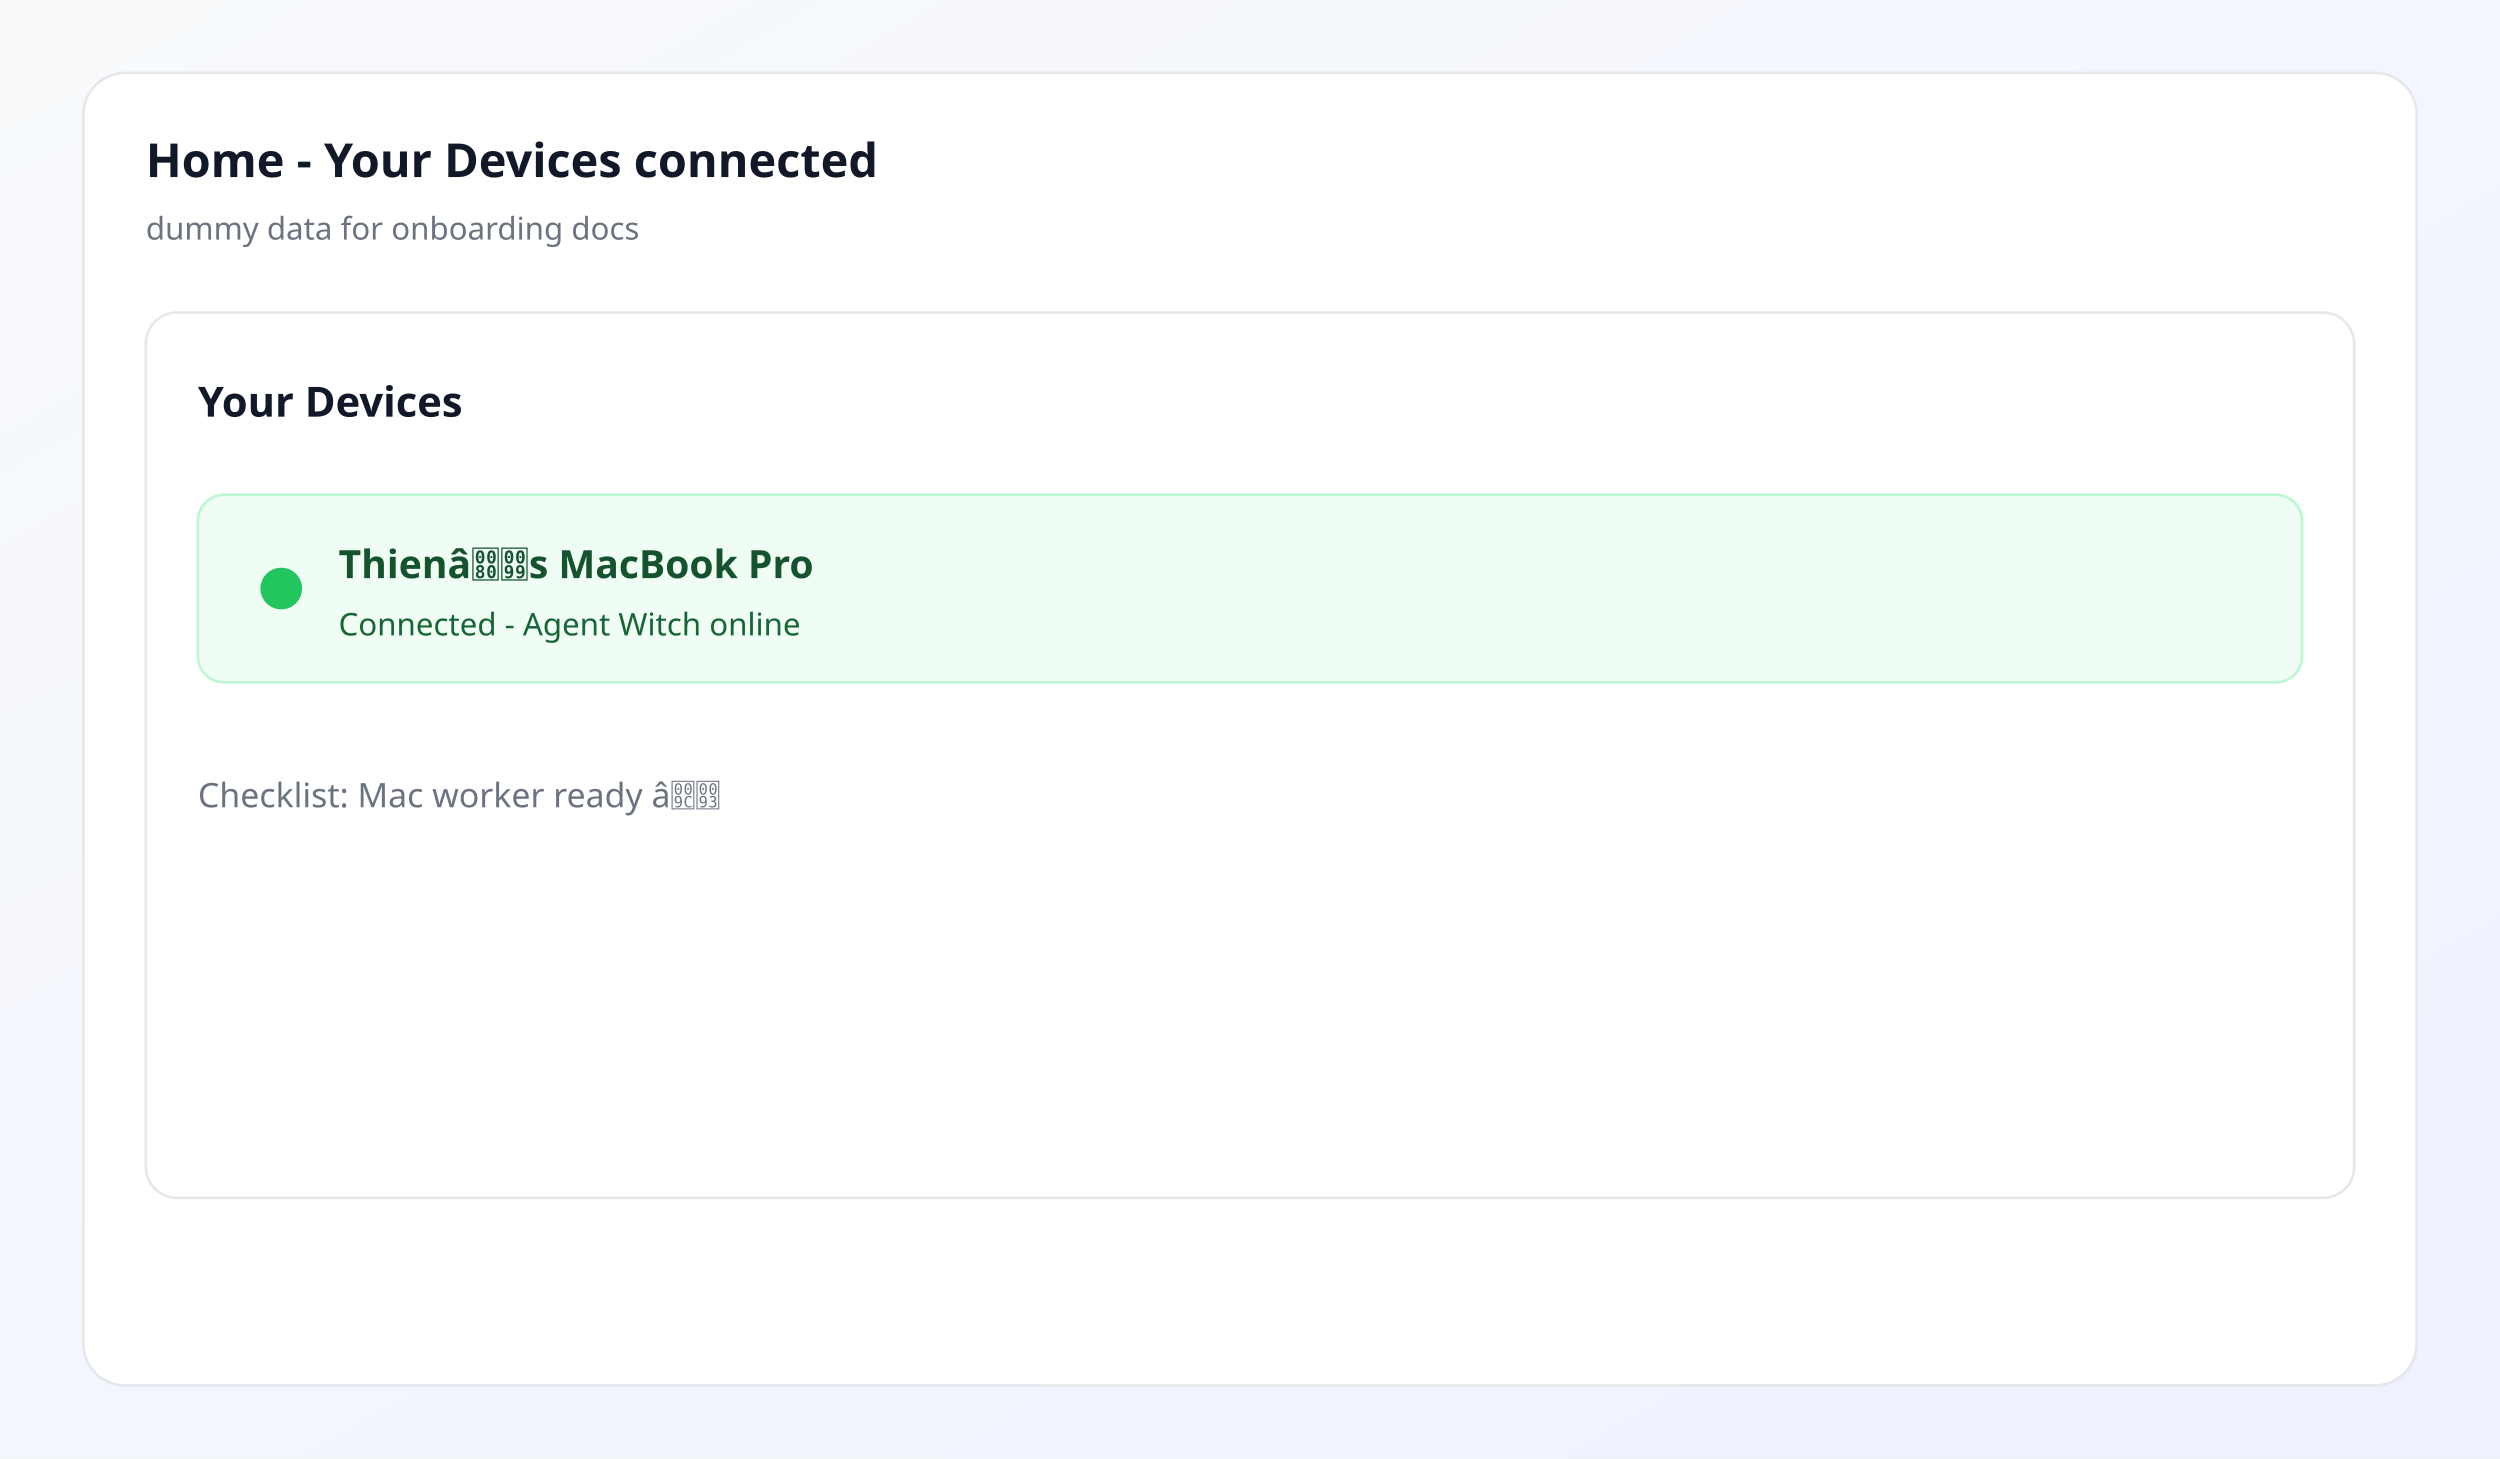
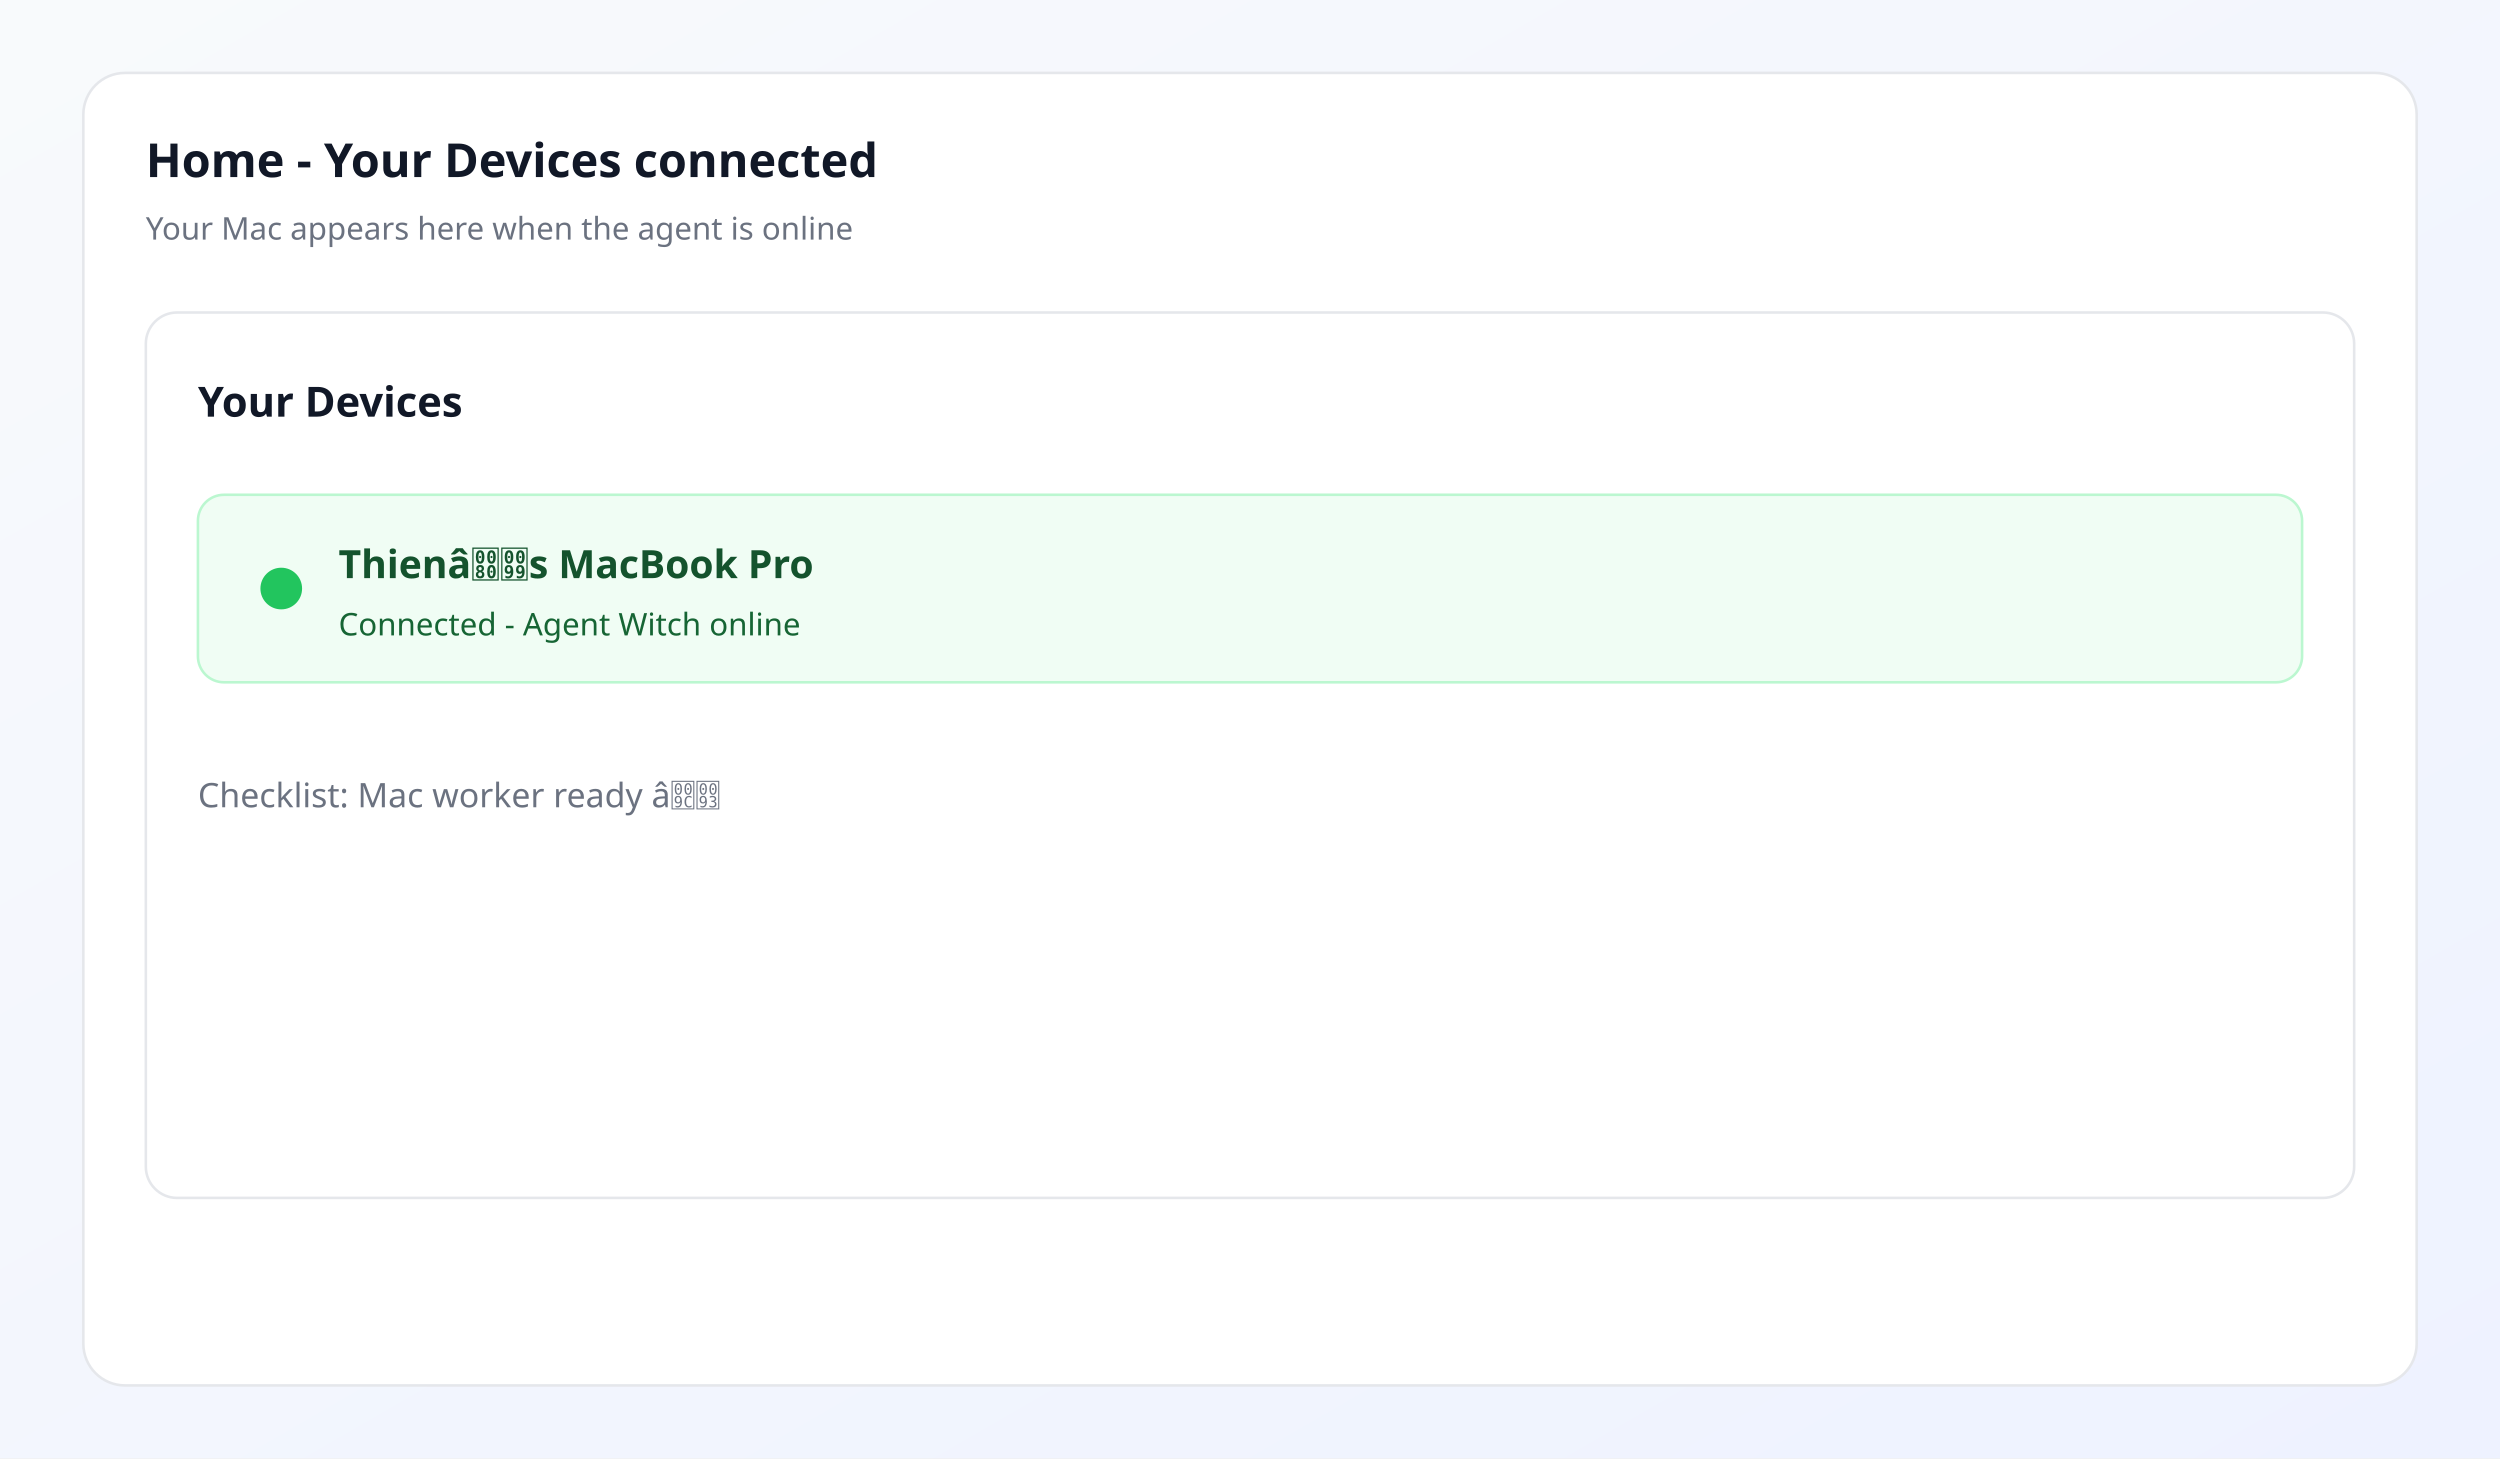
<svg xmlns="http://www.w3.org/2000/svg" width="960" height="560" viewBox="0 0 960 560" role="img" aria-label="Home  -  Your Devices connected">
  <defs>
    <linearGradient id="bg" x1="0" y1="0" x2="1" y2="1">
      <stop offset="0%" stop-color="#f8fafc" />
      <stop offset="100%" stop-color="#eef2ff" />
    </linearGradient>
  </defs>
  <rect width="960" height="560" fill="url(#bg)" />
  <rect x="32" y="28" width="896" height="504" rx="16" fill="#ffffff" stroke="#e5e7eb" />
  <text x="56" y="68" font-family="ui-sans-serif, system-ui, sans-serif" font-size="18" font-weight="600" fill="#111827">Home  -  Your Devices connected</text>
-   <text x="56" y="92" font-family="ui-sans-serif, system-ui, sans-serif" font-size="12" fill="#6b7280">dummy data for onboarding docs</text>
+   <text x="56" y="92" font-family="ui-sans-serif, system-ui, sans-serif" font-size="12" fill="#6b7280">Your Mac appears here when the agent is online</text>
  <rect x="56" y="120" width="848" height="340" rx="12" fill="#fff" stroke="#e5e7eb" />
  <text x="76" y="160" font-family="ui-sans-serif, system-ui, sans-serif" font-size="16" font-weight="600" fill="#111827">Your Devices</text>
  <rect x="76" y="190" width="808" height="72" rx="10" fill="#f0fdf4" stroke="#bbf7d0" />
  <circle cx="108" cy="226" r="8" fill="#22c55e" />
  <text x="130" y="222" font-family="ui-sans-serif, system-ui, sans-serif" font-size="15" font-weight="600" fill="#14532d">Thienâs MacBook Pro</text>
  <text x="130" y="244" font-family="ui-sans-serif, system-ui, sans-serif" font-size="12" fill="#166534">Connected  -  Agent Witch online</text>
  <text x="76" y="310" font-family="ui-sans-serif, system-ui, sans-serif" font-size="13" fill="#6b7280">Checklist: Mac worker ready â</text>
</svg>
